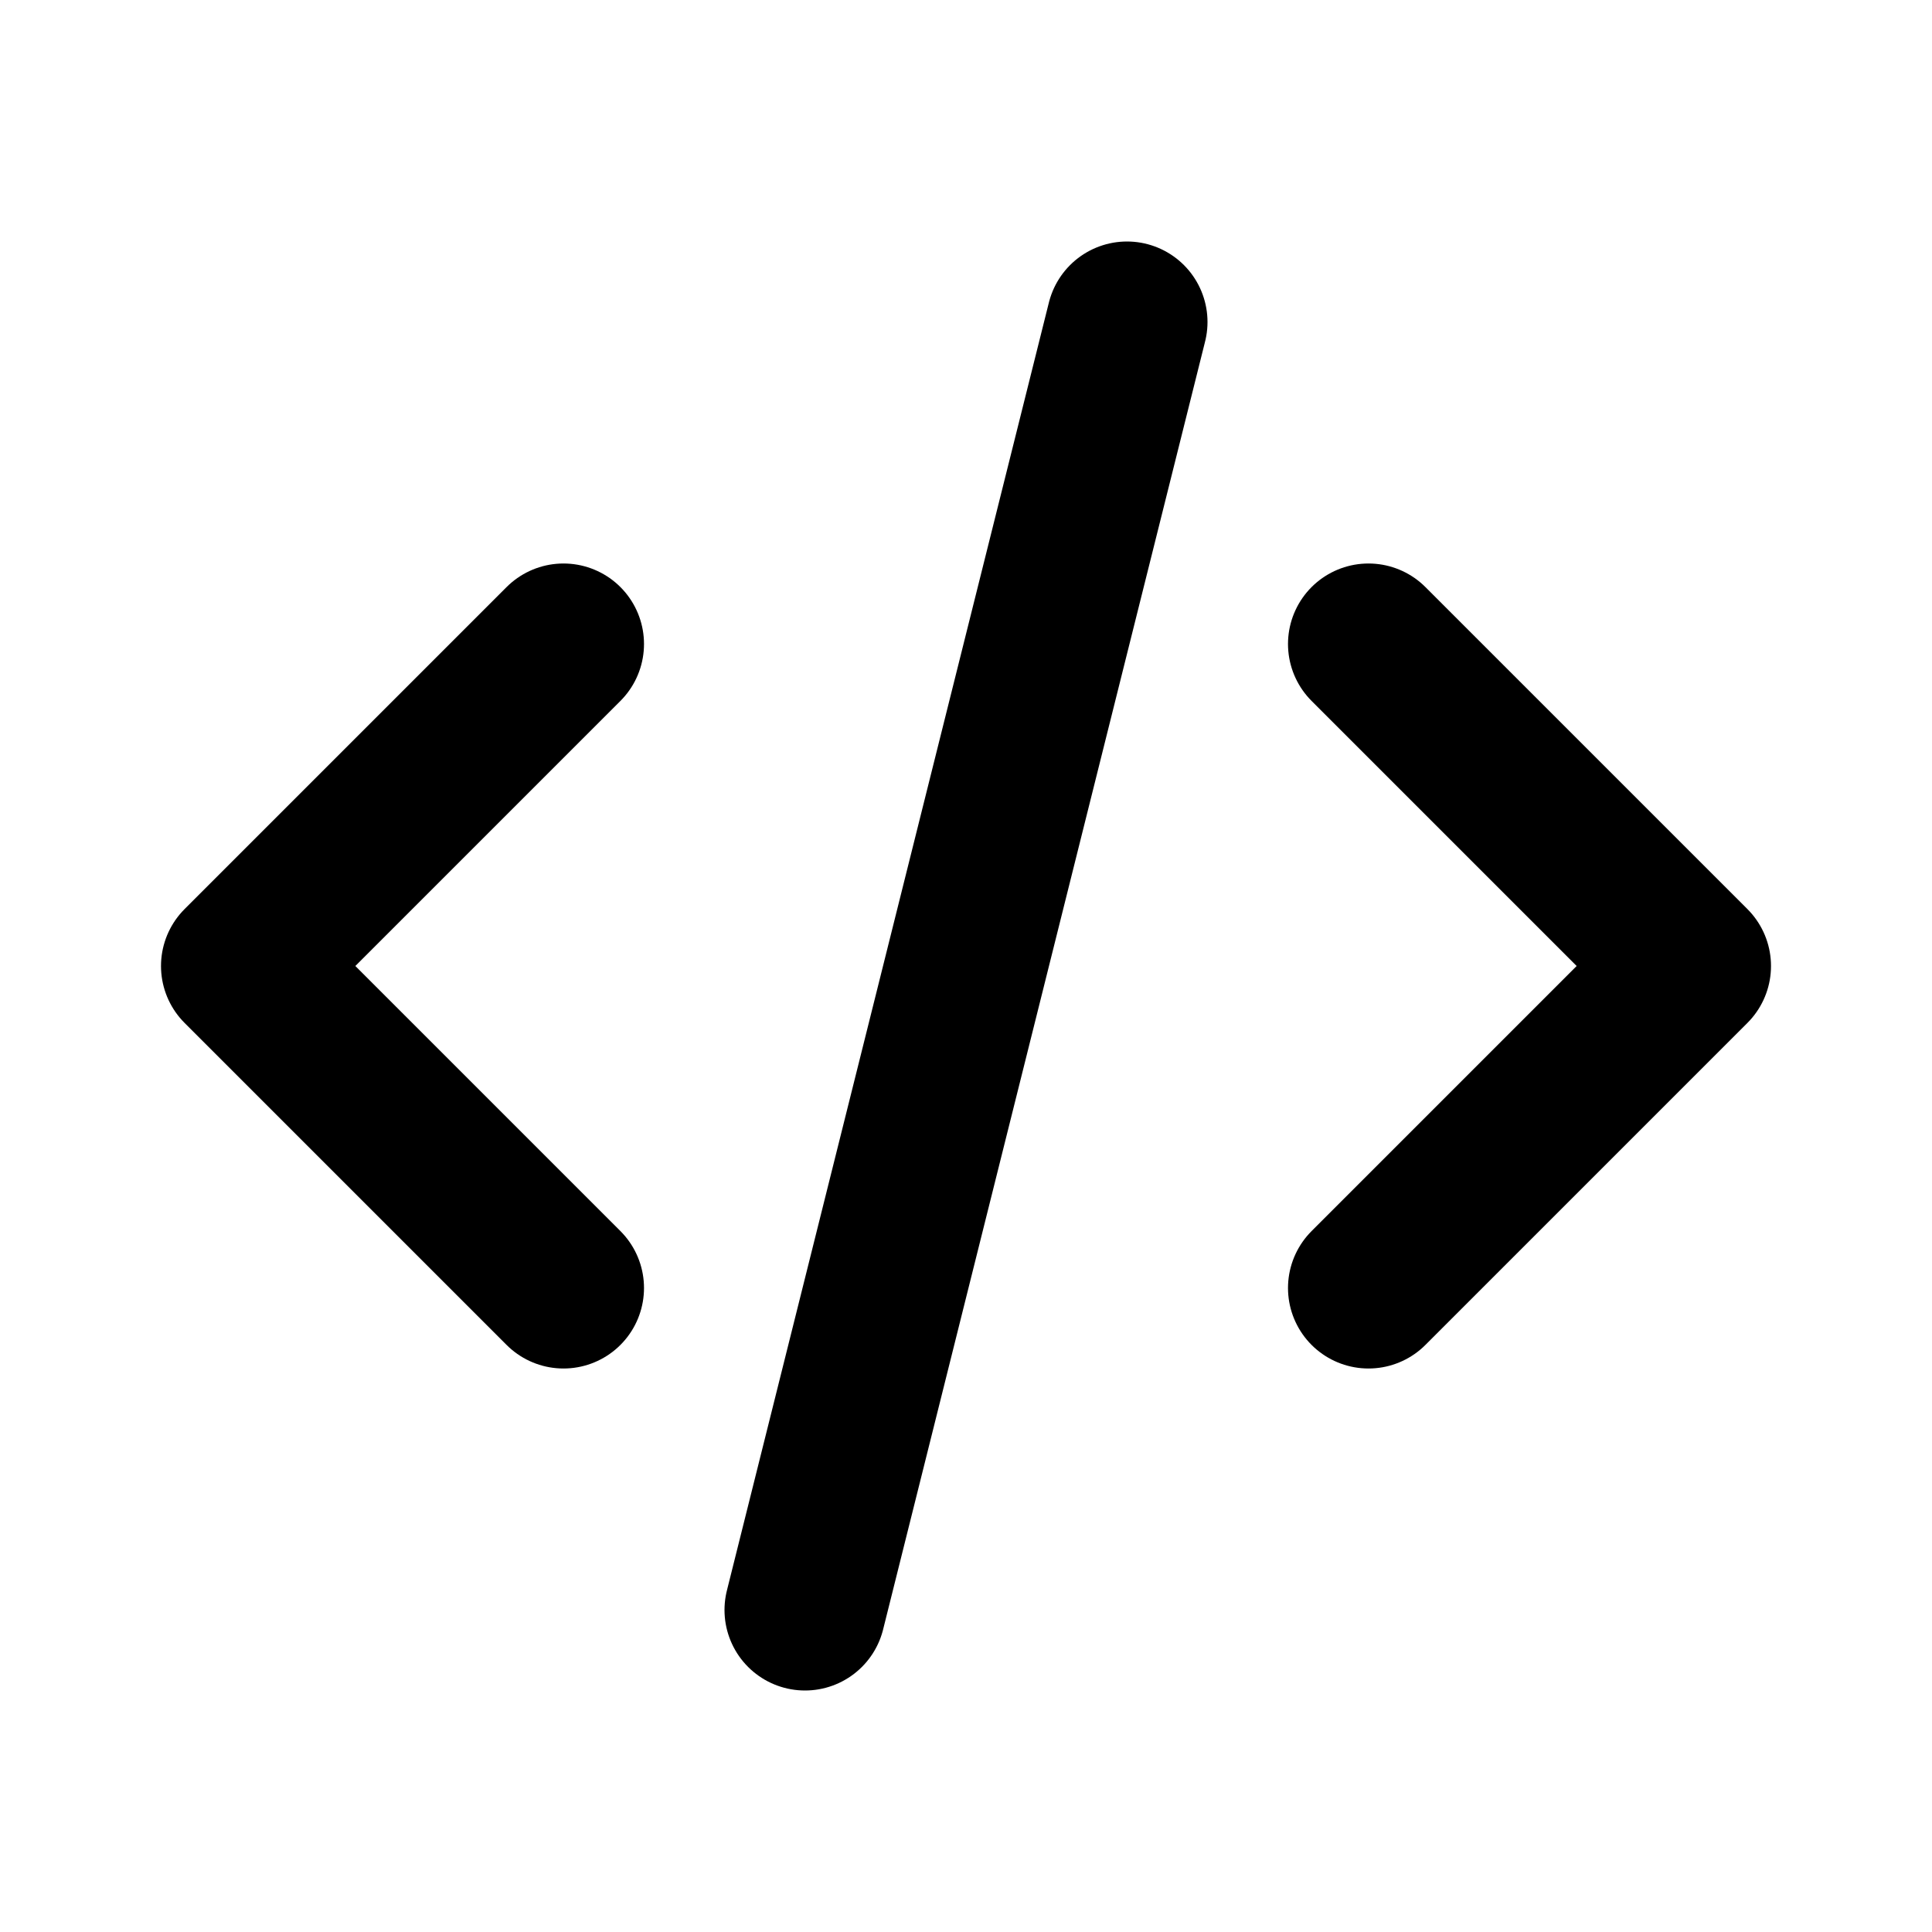
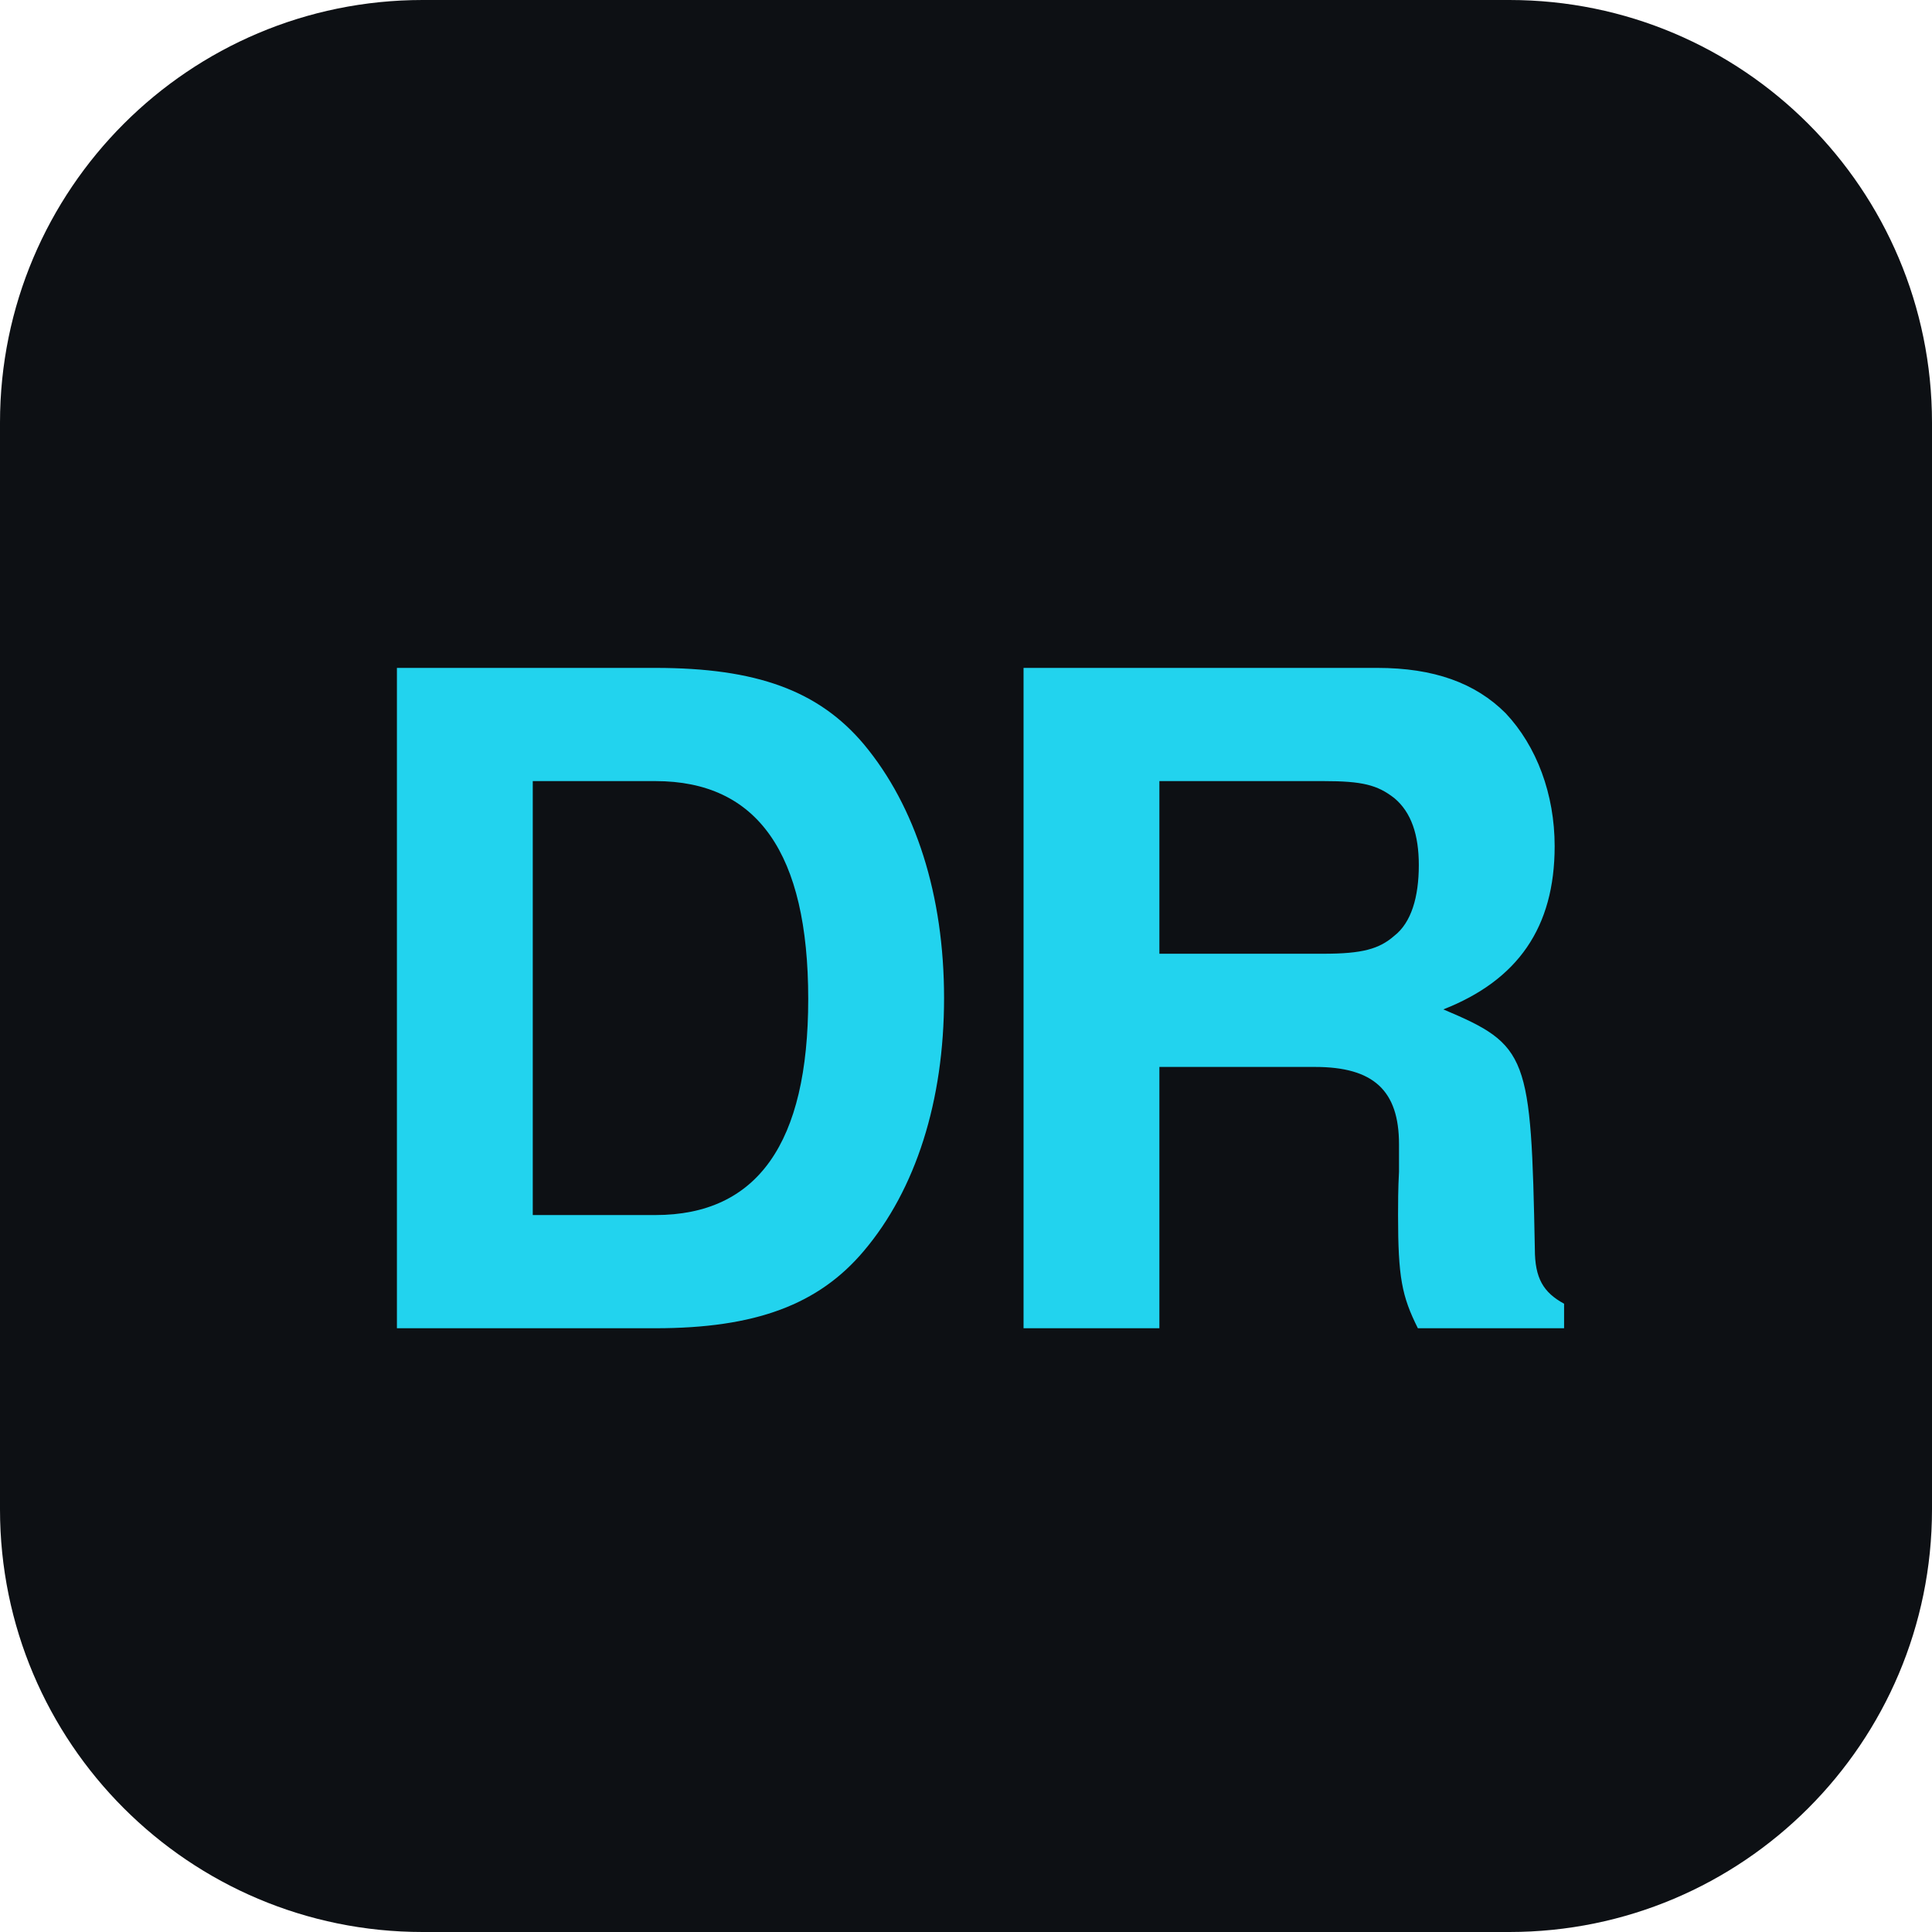
- <svg xmlns="http://www.w3.org/2000/svg" width="24" height="24" viewBox="0 0 24 24" stroke-width="2" stroke="currentColor" fill="none" stroke-linecap="round" stroke-linejoin="round">
-   <path stroke="none" d="M0 0h24v24H0z" fill="none" />
-   <path d="M7 8l-4 4l4 4" />
-   <path d="M17 8l4 4l-4 4" />
-   <path d="M14 4l-4 16" />
-   <style>
-         svg { color: #000; }
-         @media (prefers-color-scheme: dark) {
-             svg { color: #FFF; }
-         }
-     </style>
+ <svg xmlns="http://www.w3.org/2000/svg" viewBox="0 0 32 32" width="32" height="32">
+   <rect width="32" height="32" rx="7" fill="#0d1014" />
+   <text x="16" y="22" text-anchor="middle" font-family="ui-sans-serif, system-ui, -apple-system, Helvetica, Arial, sans-serif" font-size="15" font-weight="600" letter-spacing="-0.5" fill="#22d3ee">DR</text>
</svg>
